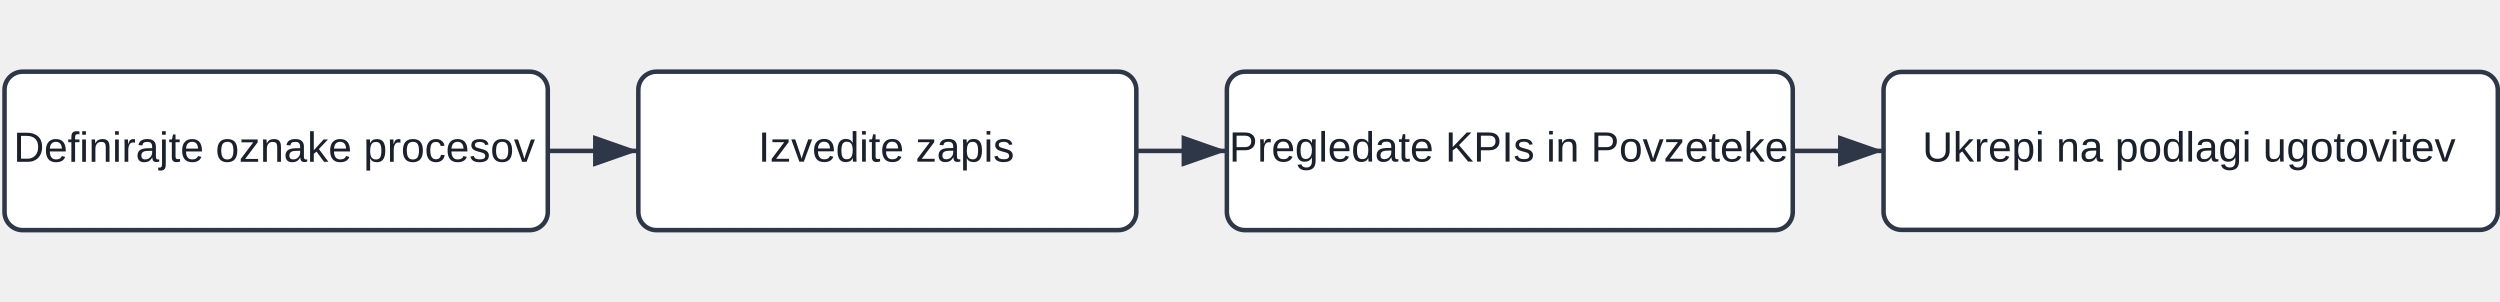
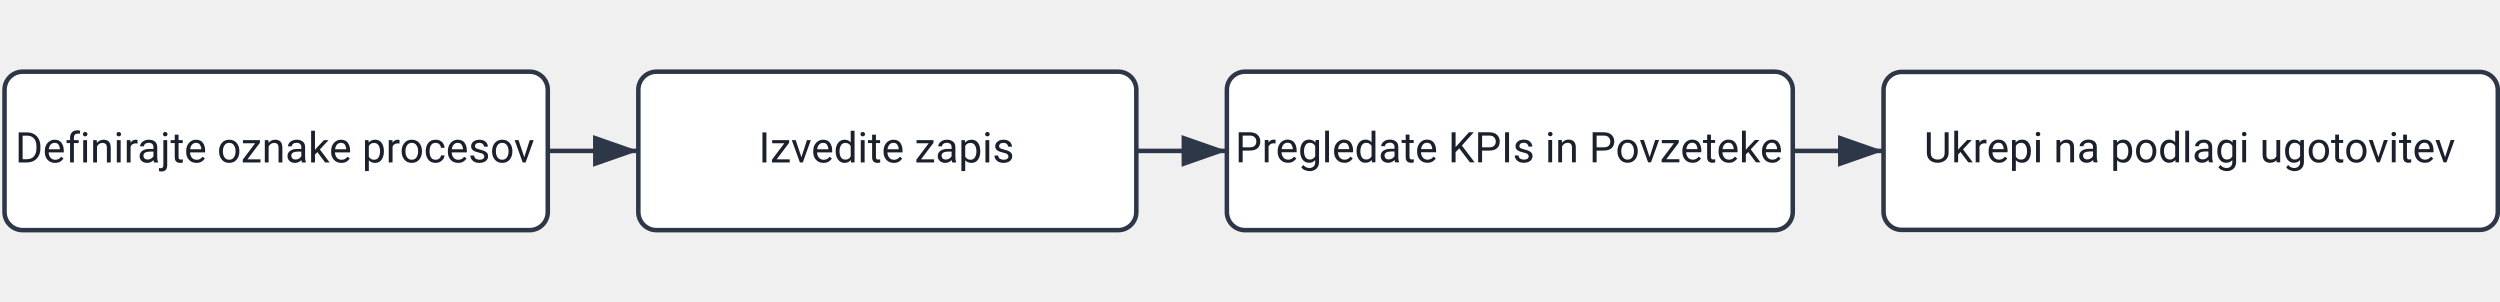
<svg xmlns="http://www.w3.org/2000/svg" width="994" height="120" viewBox="0 0 1104.444 133.333" role="img" aria-label="Production efficiency flow" version="1.1" id="svg13">
  <style id="style1">
    .box { fill:#ffffff; stroke:#2d3748; stroke-width:2; rx:8; ry:8; }
    .text { font-family:Segoe UI, Arial, sans-serif; font-size:14px; fill:#1a202c; }
    .arrow { stroke:#2d3748; stroke-width:2; marker-end:url(#arrowhead); }
    .note { font-size:12px; fill:#4a5568; }
  </style>
  <defs id="defs1">
    <marker id="arrowhead" markerWidth="10" markerHeight="7" refX="10" refY="3.5" orient="auto">
      <polygon points="0,0 10,3.5 0,7 " fill="#2d3748" id="polygon1" />
    </marker>
  </defs>
  <g id="g13" transform="translate(0,-28.33333)">
    <rect class="box" x="2" y="60" width="240" height="70" id="rect1" />
    <rect class="box" x="282" y="60" width="220" height="70" id="rect2" />
    <rect class="box" x="542" y="60" width="250" height="70" id="rect3" />
    <rect class="box" x="832.109" y="60.109" width="271.364" height="69.782" id="rect4" />
-     <text class="text" x="121.189" y="99.813" text-anchor="middle" id="text4" style="font-size:18.667px">Definirajte oznake procesov</text>
-     <text class="text" x="391.535" y="99.762" text-anchor="middle" id="text6" style="font-size:18.667px">Izvedite zapis</text>
-     <text class="text" x="666.517" y="99.712" text-anchor="middle" id="text8" style="font-size:18.667px">Pregledate KPIs in Povzeteke</text>
-     <text class="text" x="967.062" y="99.712" text-anchor="middle" id="text10" style="font-size:18.667px">Ukrepi na podlagi ugotovitev</text>
+     <text class="text" x="121.398" y="100.104" text-anchor="middle" id="text4" style="font-style:normal;font-variant:normal;font-weight:normal;font-stretch:normal;font-size:18.667px;font-family:Roboto;-inkscape-font-specification:Roboto">Definirajte oznake procesov</text>
+     <text class="text" x="391.626" y="100.104" text-anchor="middle" id="text6" style="font-style:normal;font-variant:normal;font-weight:normal;font-stretch:normal;font-size:18.667px;font-family:Roboto;-inkscape-font-specification:Roboto">Izvedite zapis</text>
+     <text class="text" x="666.572" y="100.054" text-anchor="middle" id="text8" style="font-style:normal;font-variant:normal;font-weight:normal;font-stretch:normal;font-size:18.667px;font-family:Roboto;-inkscape-font-specification:Roboto">Pregledate KPIs in Povzeteke</text>
+     <text class="text" x="967.322" y="100.054" text-anchor="middle" id="text10" style="font-style:normal;font-variant:normal;font-weight:normal;font-stretch:normal;font-size:18.667px;font-family:Roboto;-inkscape-font-specification:Roboto">Ukrepi na podlagi ugotovitev</text>
    <line class="arrow" x1="242" y1="95" x2="282" y2="95" id="line11" />
    <line class="arrow" x1="502" y1="95" x2="542" y2="95" id="line12" />
    <line class="arrow" x1="792" y1="95" x2="832" y2="95" id="line13" />
  </g>
-   <text class="note" x="20" y="160" id="text13" />
+   <text class="note" x="20" y="160" id="text13" style="-inkscape-font-specification:Roboto;font-family:Roboto;font-weight:normal;font-style:normal;font-stretch:normal;font-variant:normal" />
</svg>
